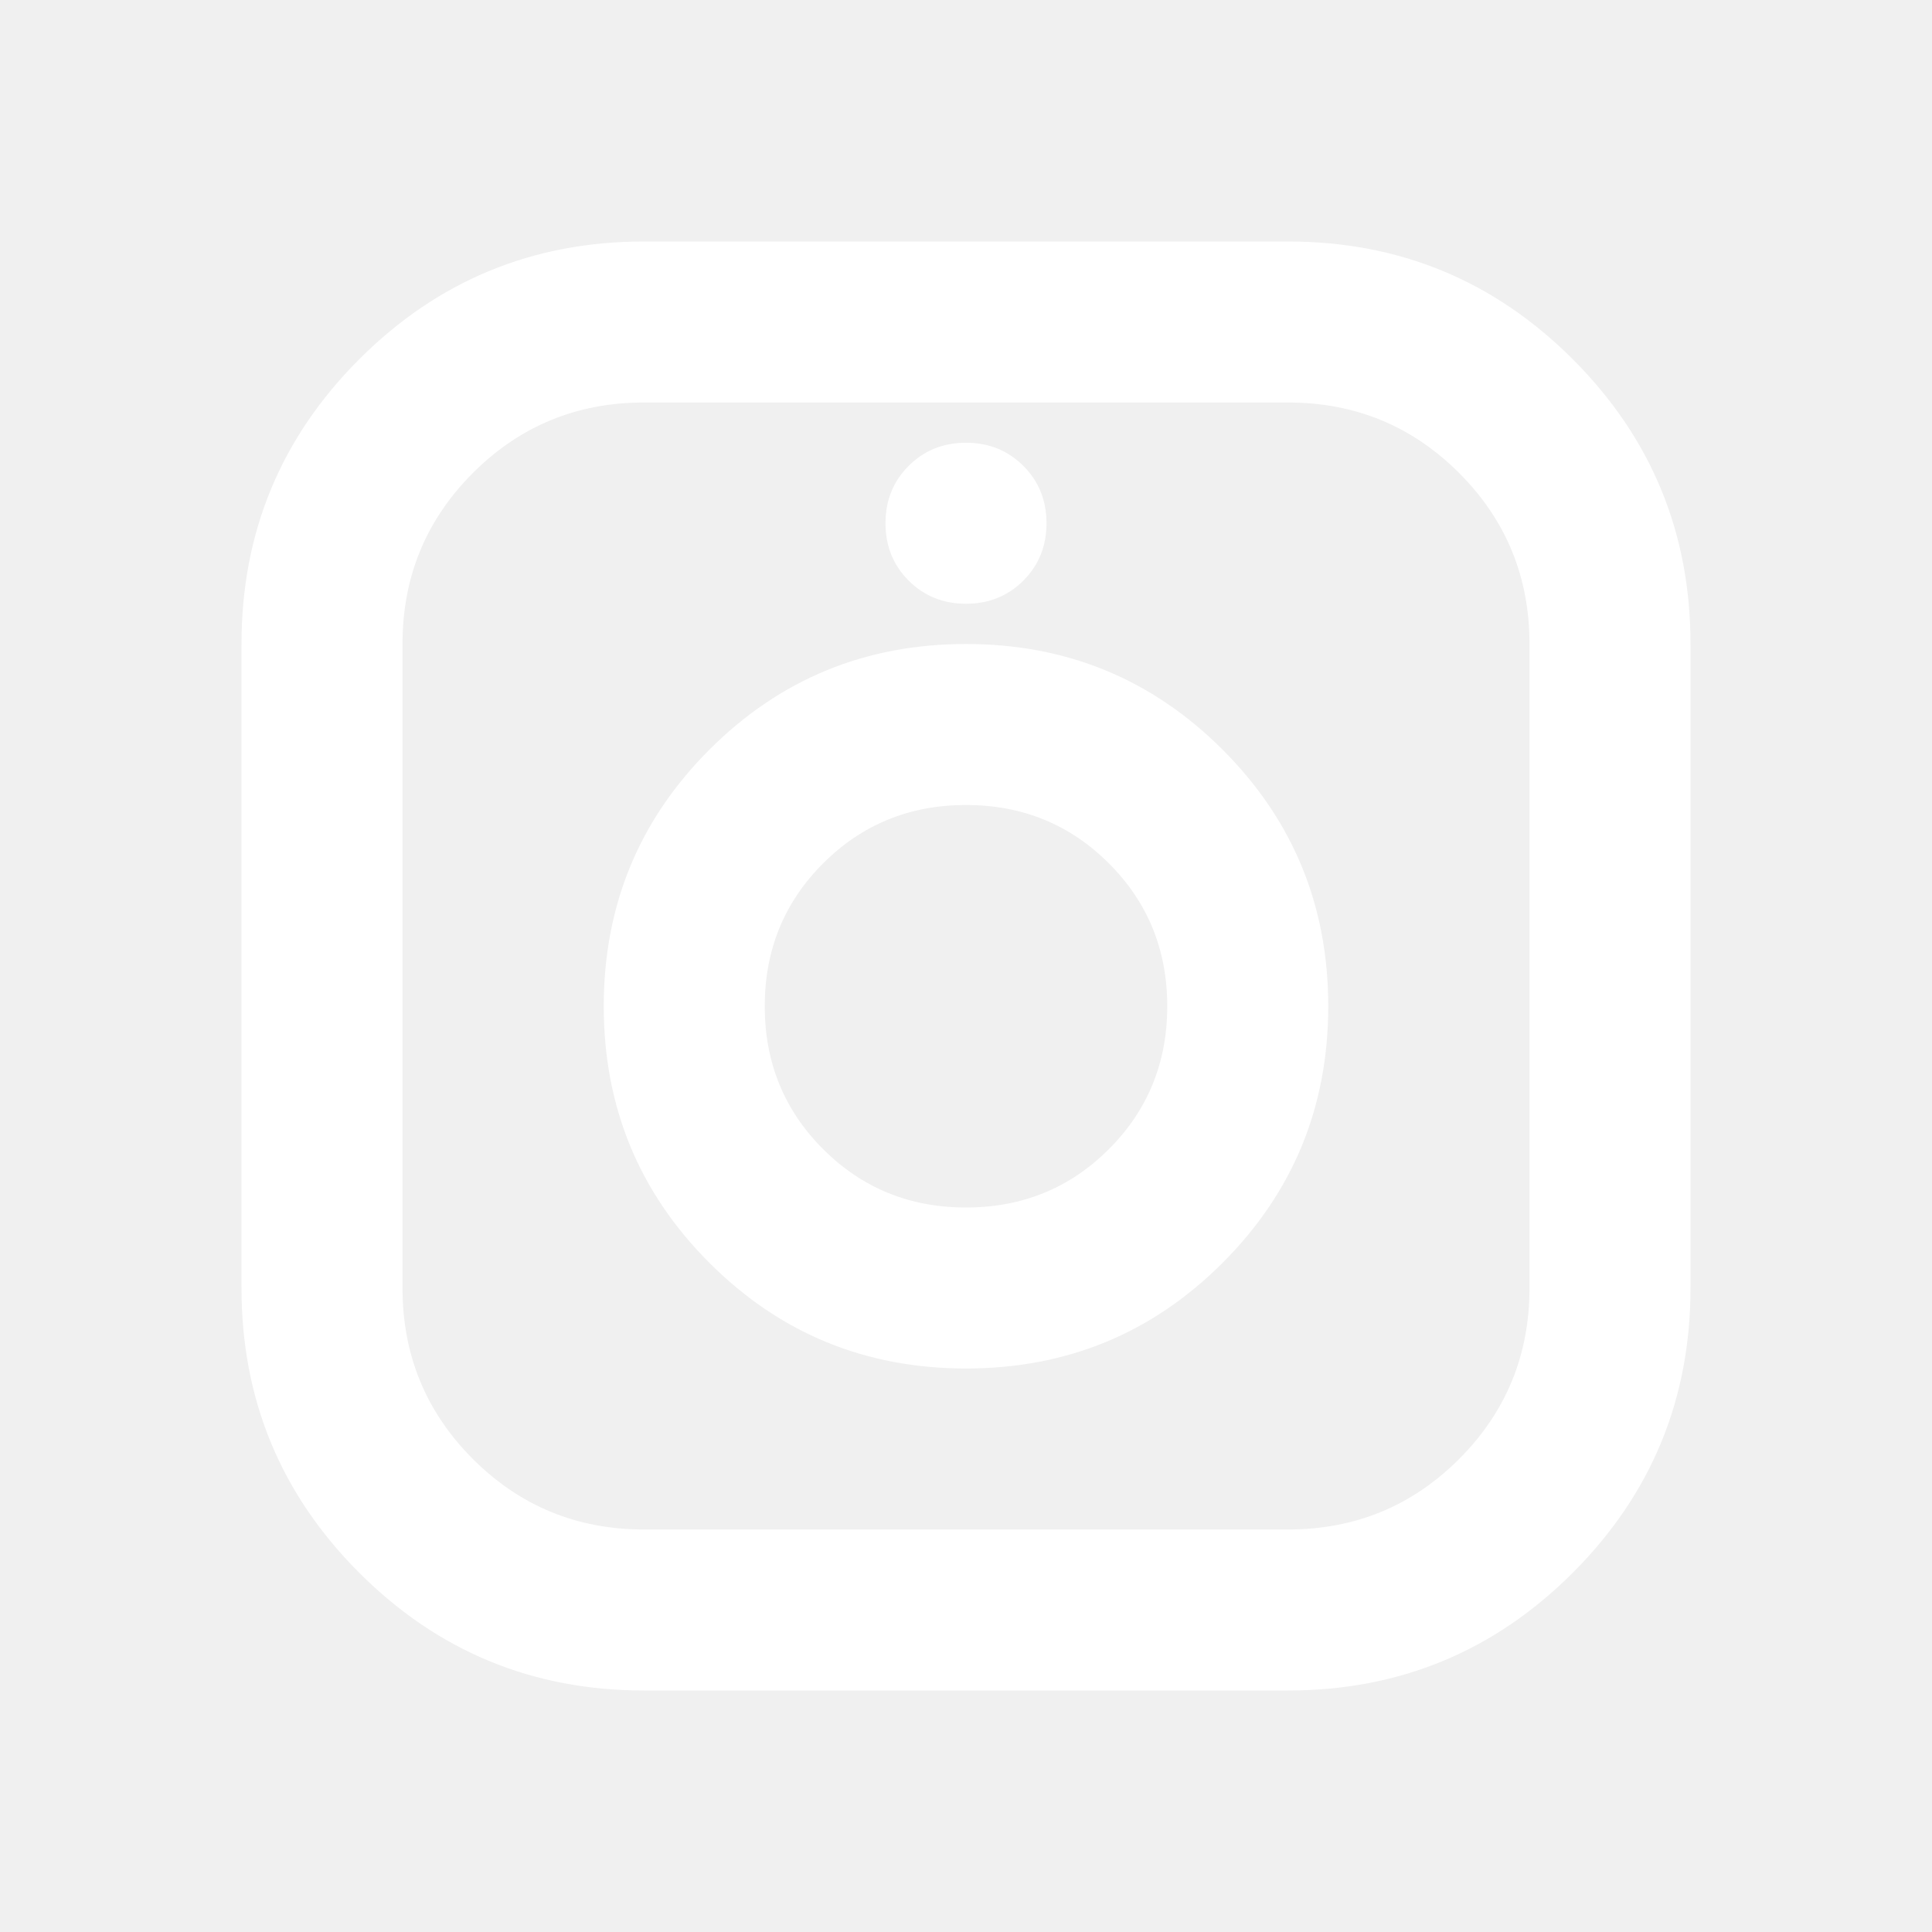
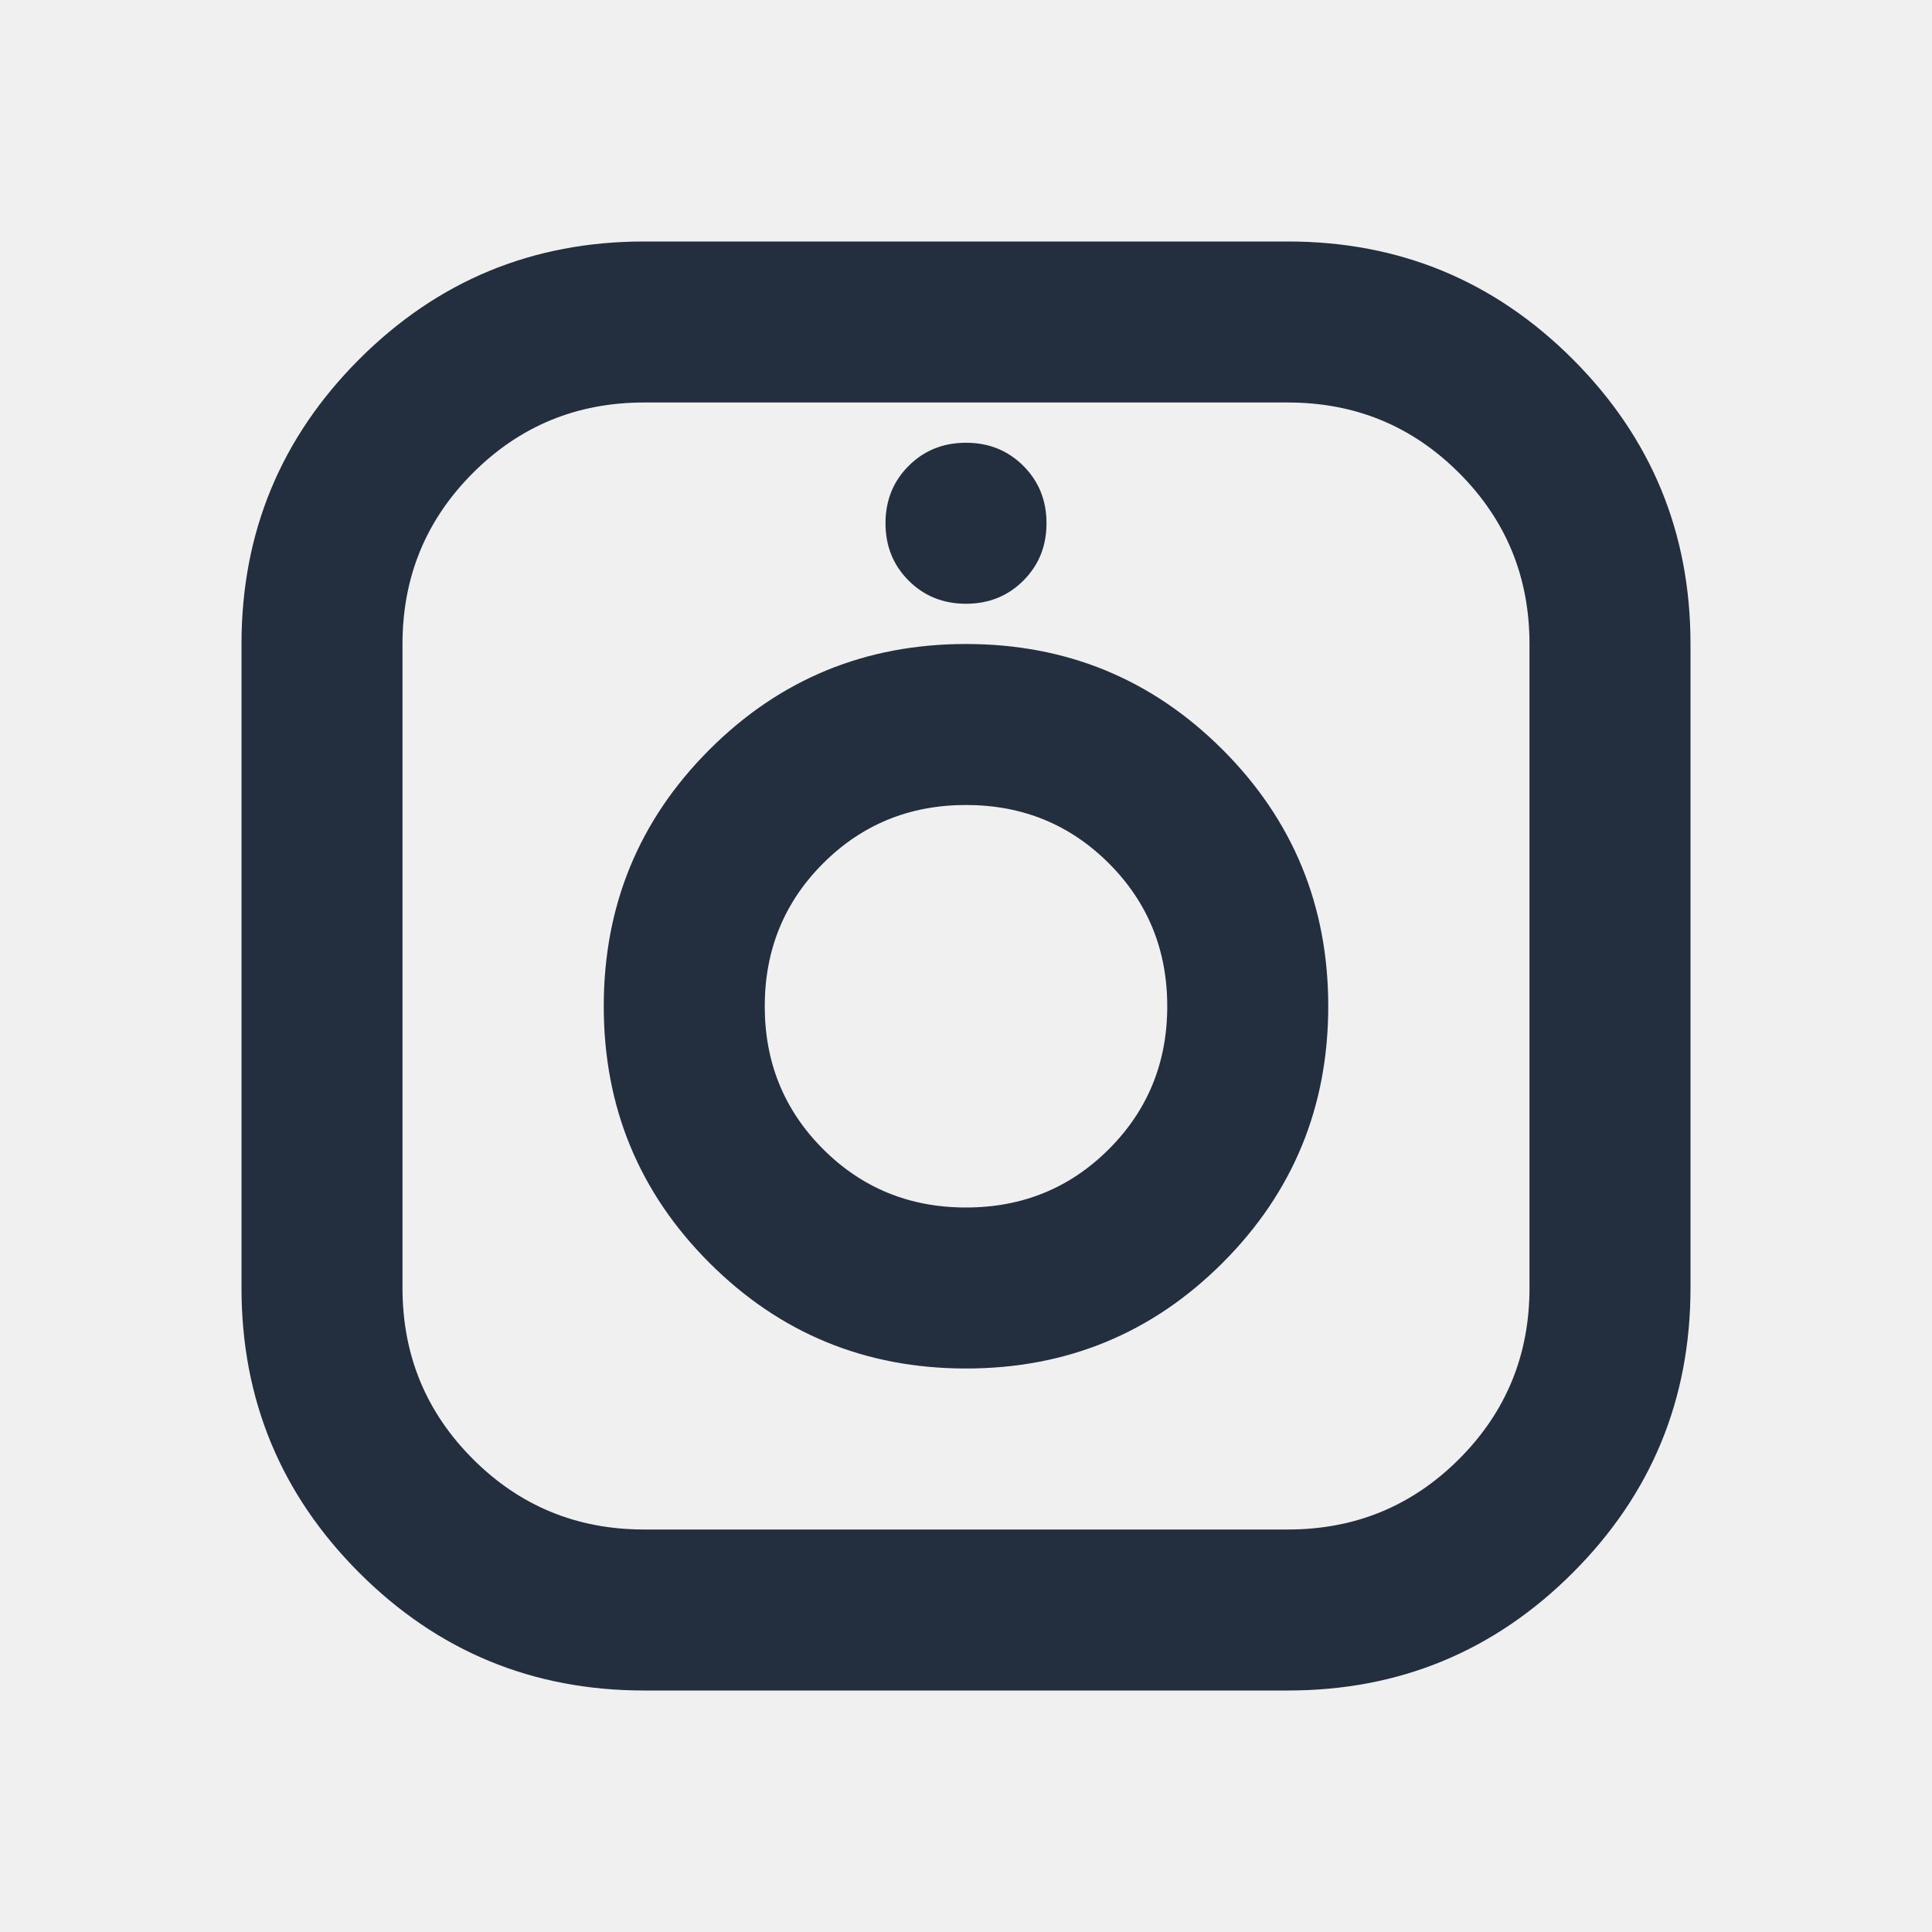
- <svg xmlns="http://www.w3.org/2000/svg" height="24px" viewBox="0 -960 960 960" width="24px" fill="#fff">
+ <svg xmlns="http://www.w3.org/2000/svg" height="24px" viewBox="0 -960 960 960" width="24px" fill="#232f3e">
  <path d="M320-120q-83 0-141.5-58.5T120-320v-320q0-83 58.5-141.5T320-840h320q83 0 141.5 58.5T840-640v320q0 83-58.5 141.5T640-120H320Zm0-80h320q50 0 85-35t35-85v-320q0-50-35-85t-85-35H320q-50 0-85 35t-35 85v320q0 50 35 85t85 35Zm160-80q75 0 127.5-52.5T660-460q0-75-52.5-127.5T480-640q-75 0-127.5 52.5T300-460q0 75 52.5 127.5T480-280Zm0-80q-42 0-71-29t-29-71q0-42 29-71t71-29q42 0 71 29t29 71q0 42-29 71t-71 29Zm0-300q17 0 28.5-11.5T520-700q0-17-11.5-28.5T480-740q-17 0-28.5 11.5T440-700q0 17 11.5 28.5T480-660Zm0 200Z" />
</svg>
